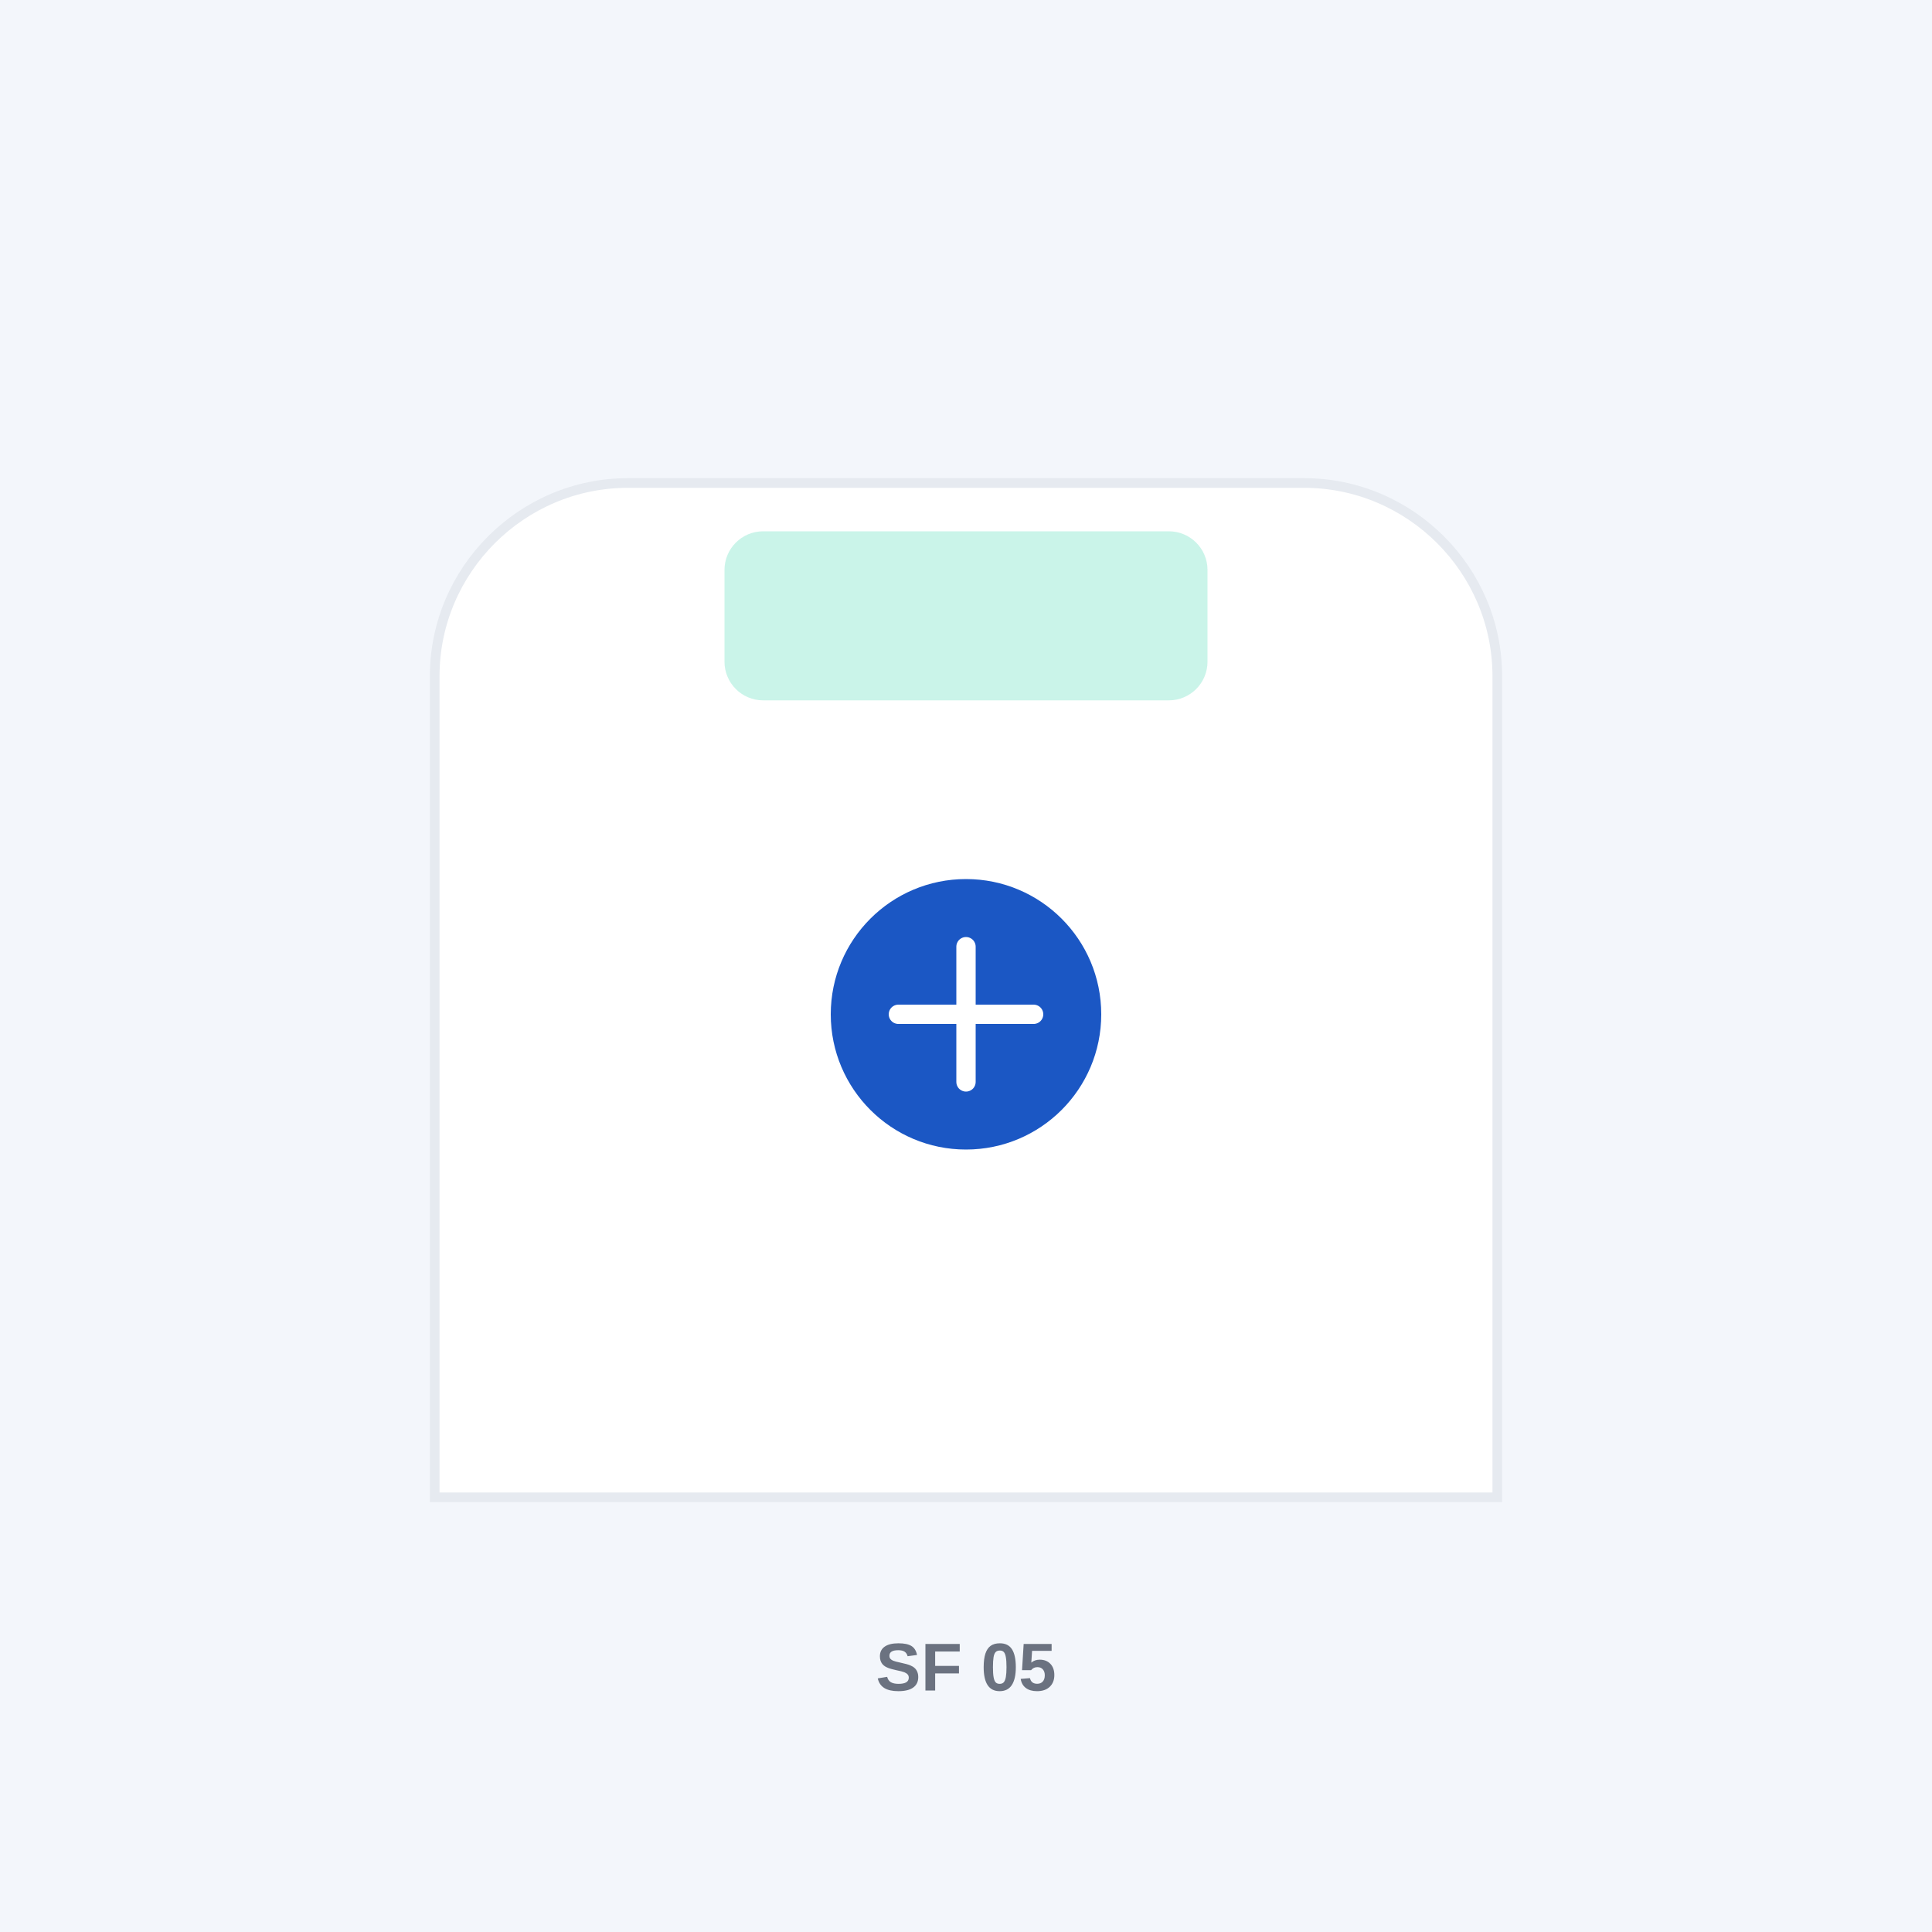
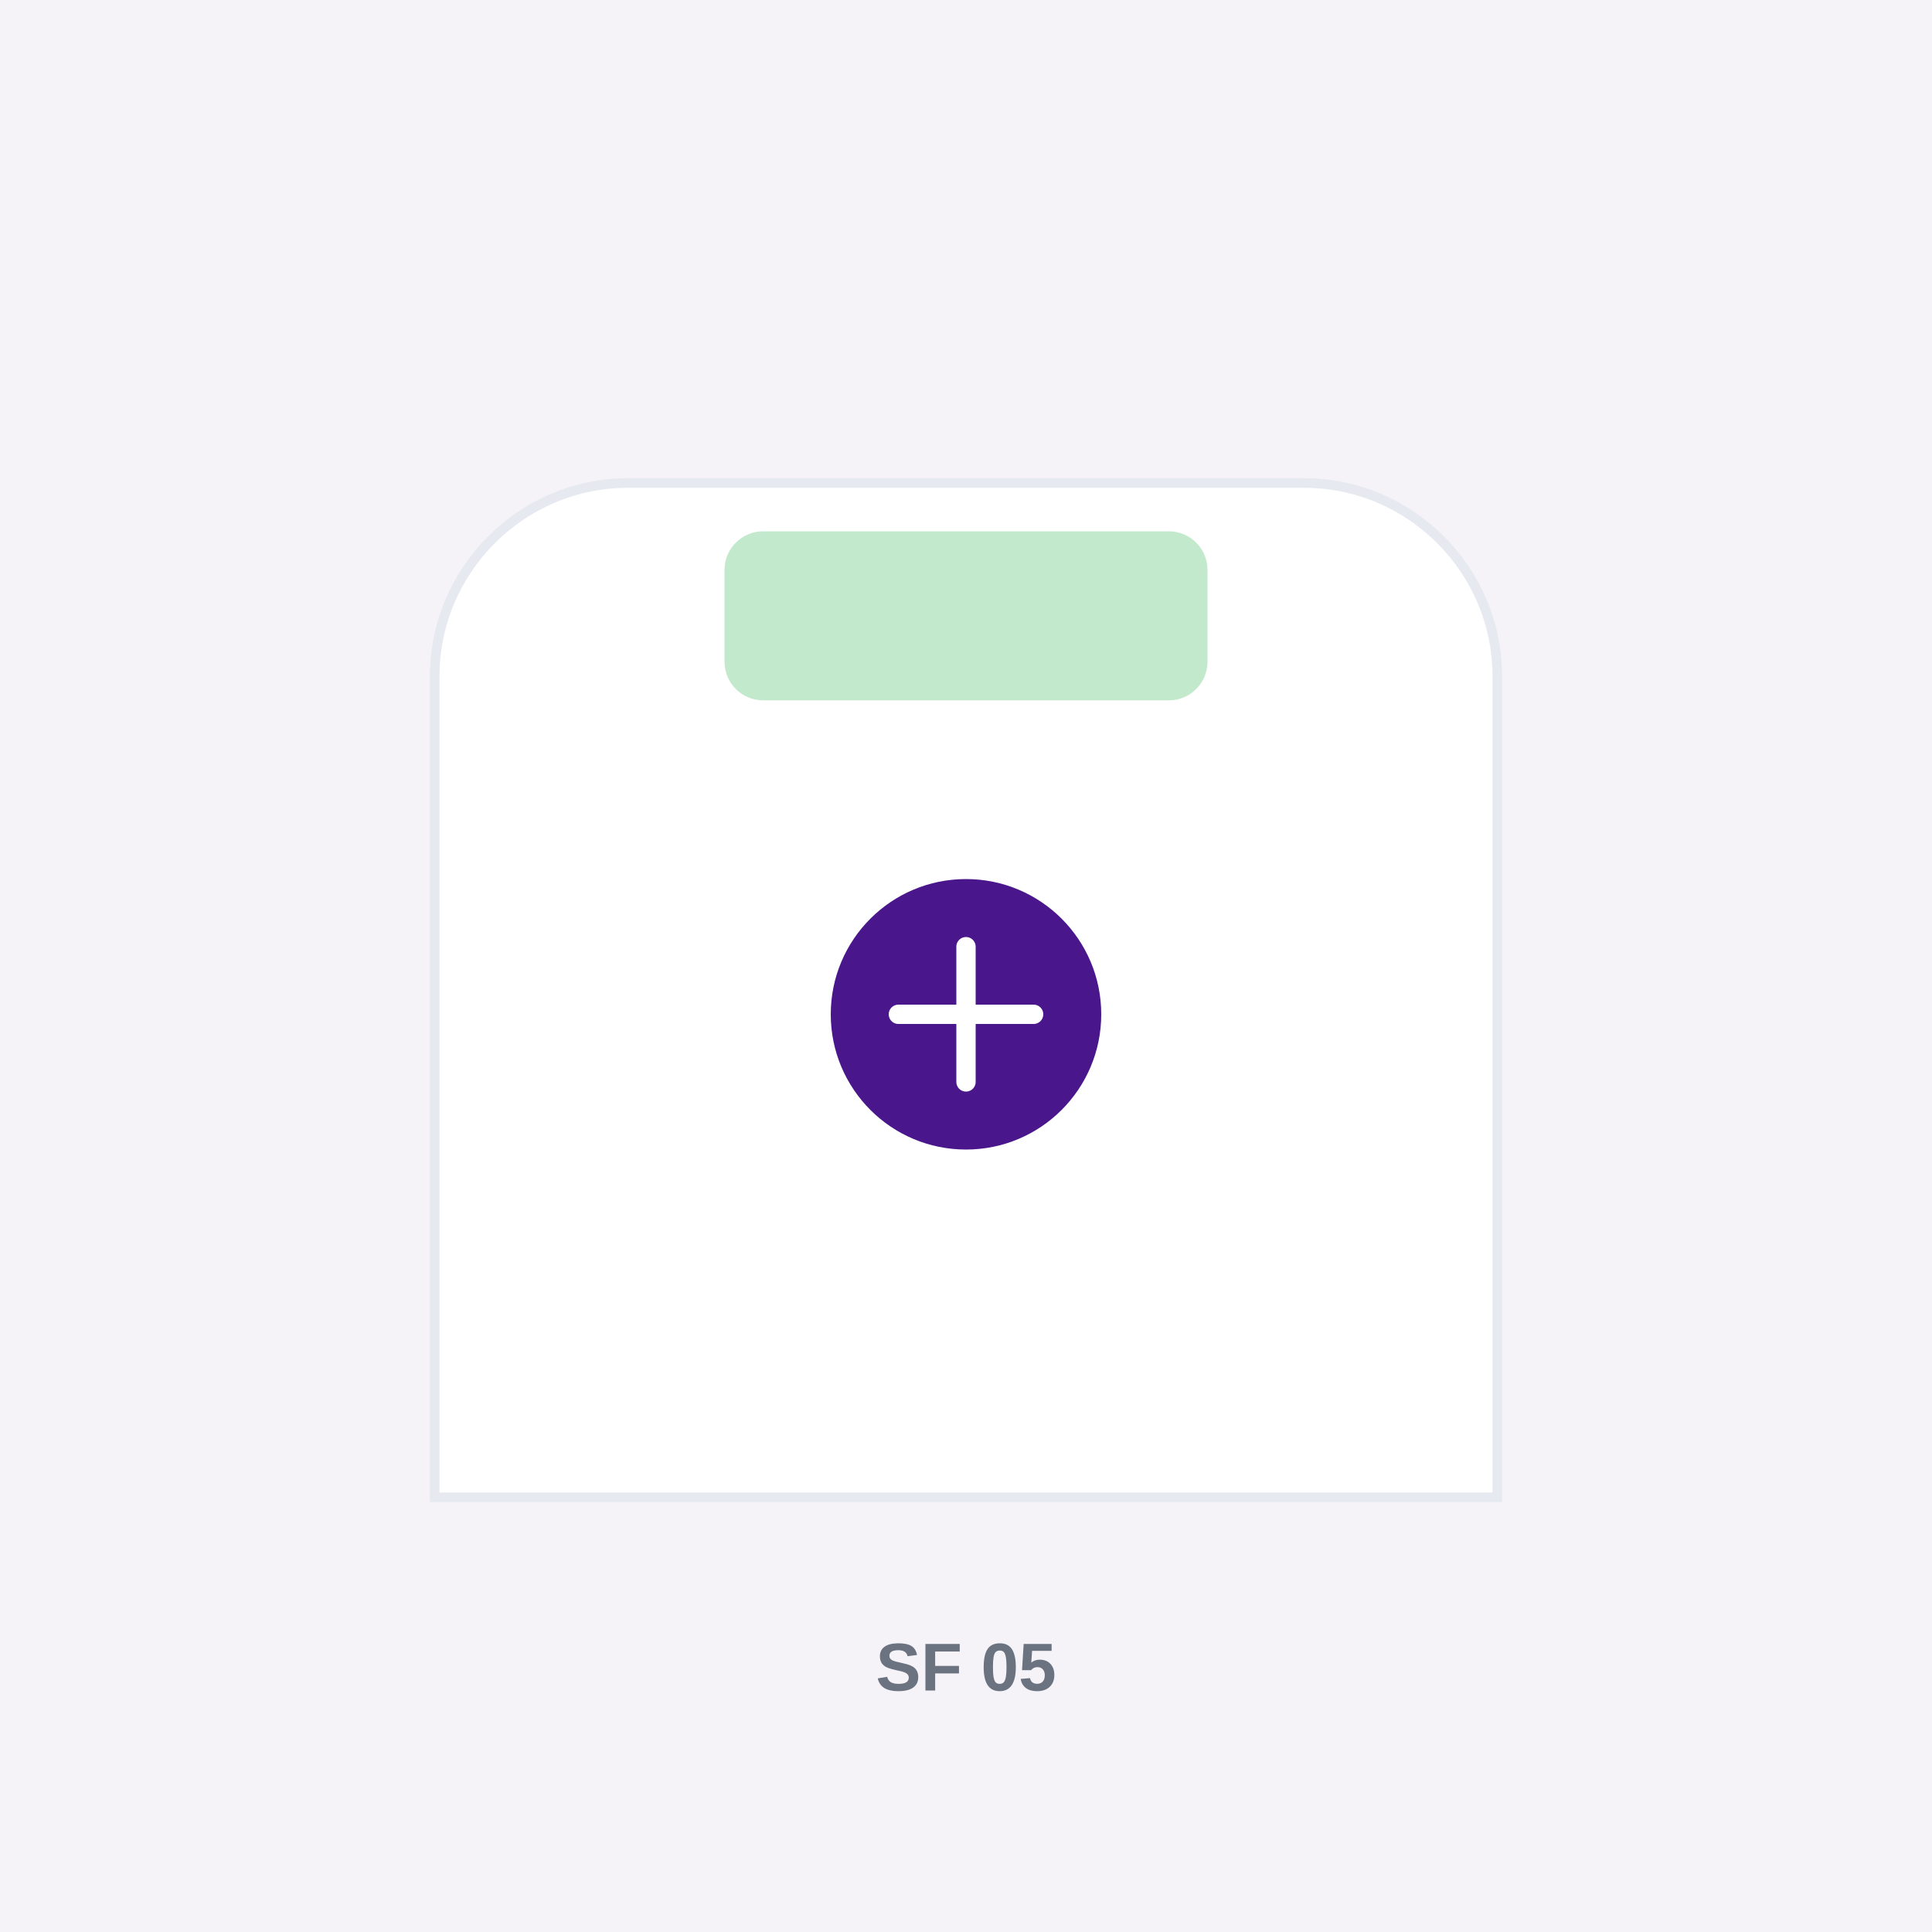
<svg xmlns="http://www.w3.org/2000/svg" width="800" height="800" viewBox="0 0 800 800" fill="none">
-   <rect width="800" height="800" fill="#f3f6fb" />
+   <rect width="800" height="800" fill="#F6F3F8" />
  <path d="M180 620V280c0-44 36-80 80-80h280c44 0 80 36 80 80v340H180Z" fill="#ffffff" stroke="#e6eaf0" stroke-width="4" />
-   <rect x="300" y="220" width="200" height="70" rx="16" fill="#2DD4A8" fill-opacity="0.25" />
-   <circle cx="400" cy="420" r="56" fill="#1B57C4" />
+   <rect x="300" y="220" width="200" height="70" rx="16" fill="#12A83A" fill-opacity="0.25" />
+   <circle cx="400" cy="420" r="56" fill="#4A168C" />
  <path d="M400 392v56M372 420h56" stroke="white" stroke-width="8" stroke-linecap="round" />
  <text x="400" y="700" text-anchor="middle" fill="#6b7280" font-family="Arial, sans-serif" font-size="28" font-weight="700">SF 05</text>
</svg>
